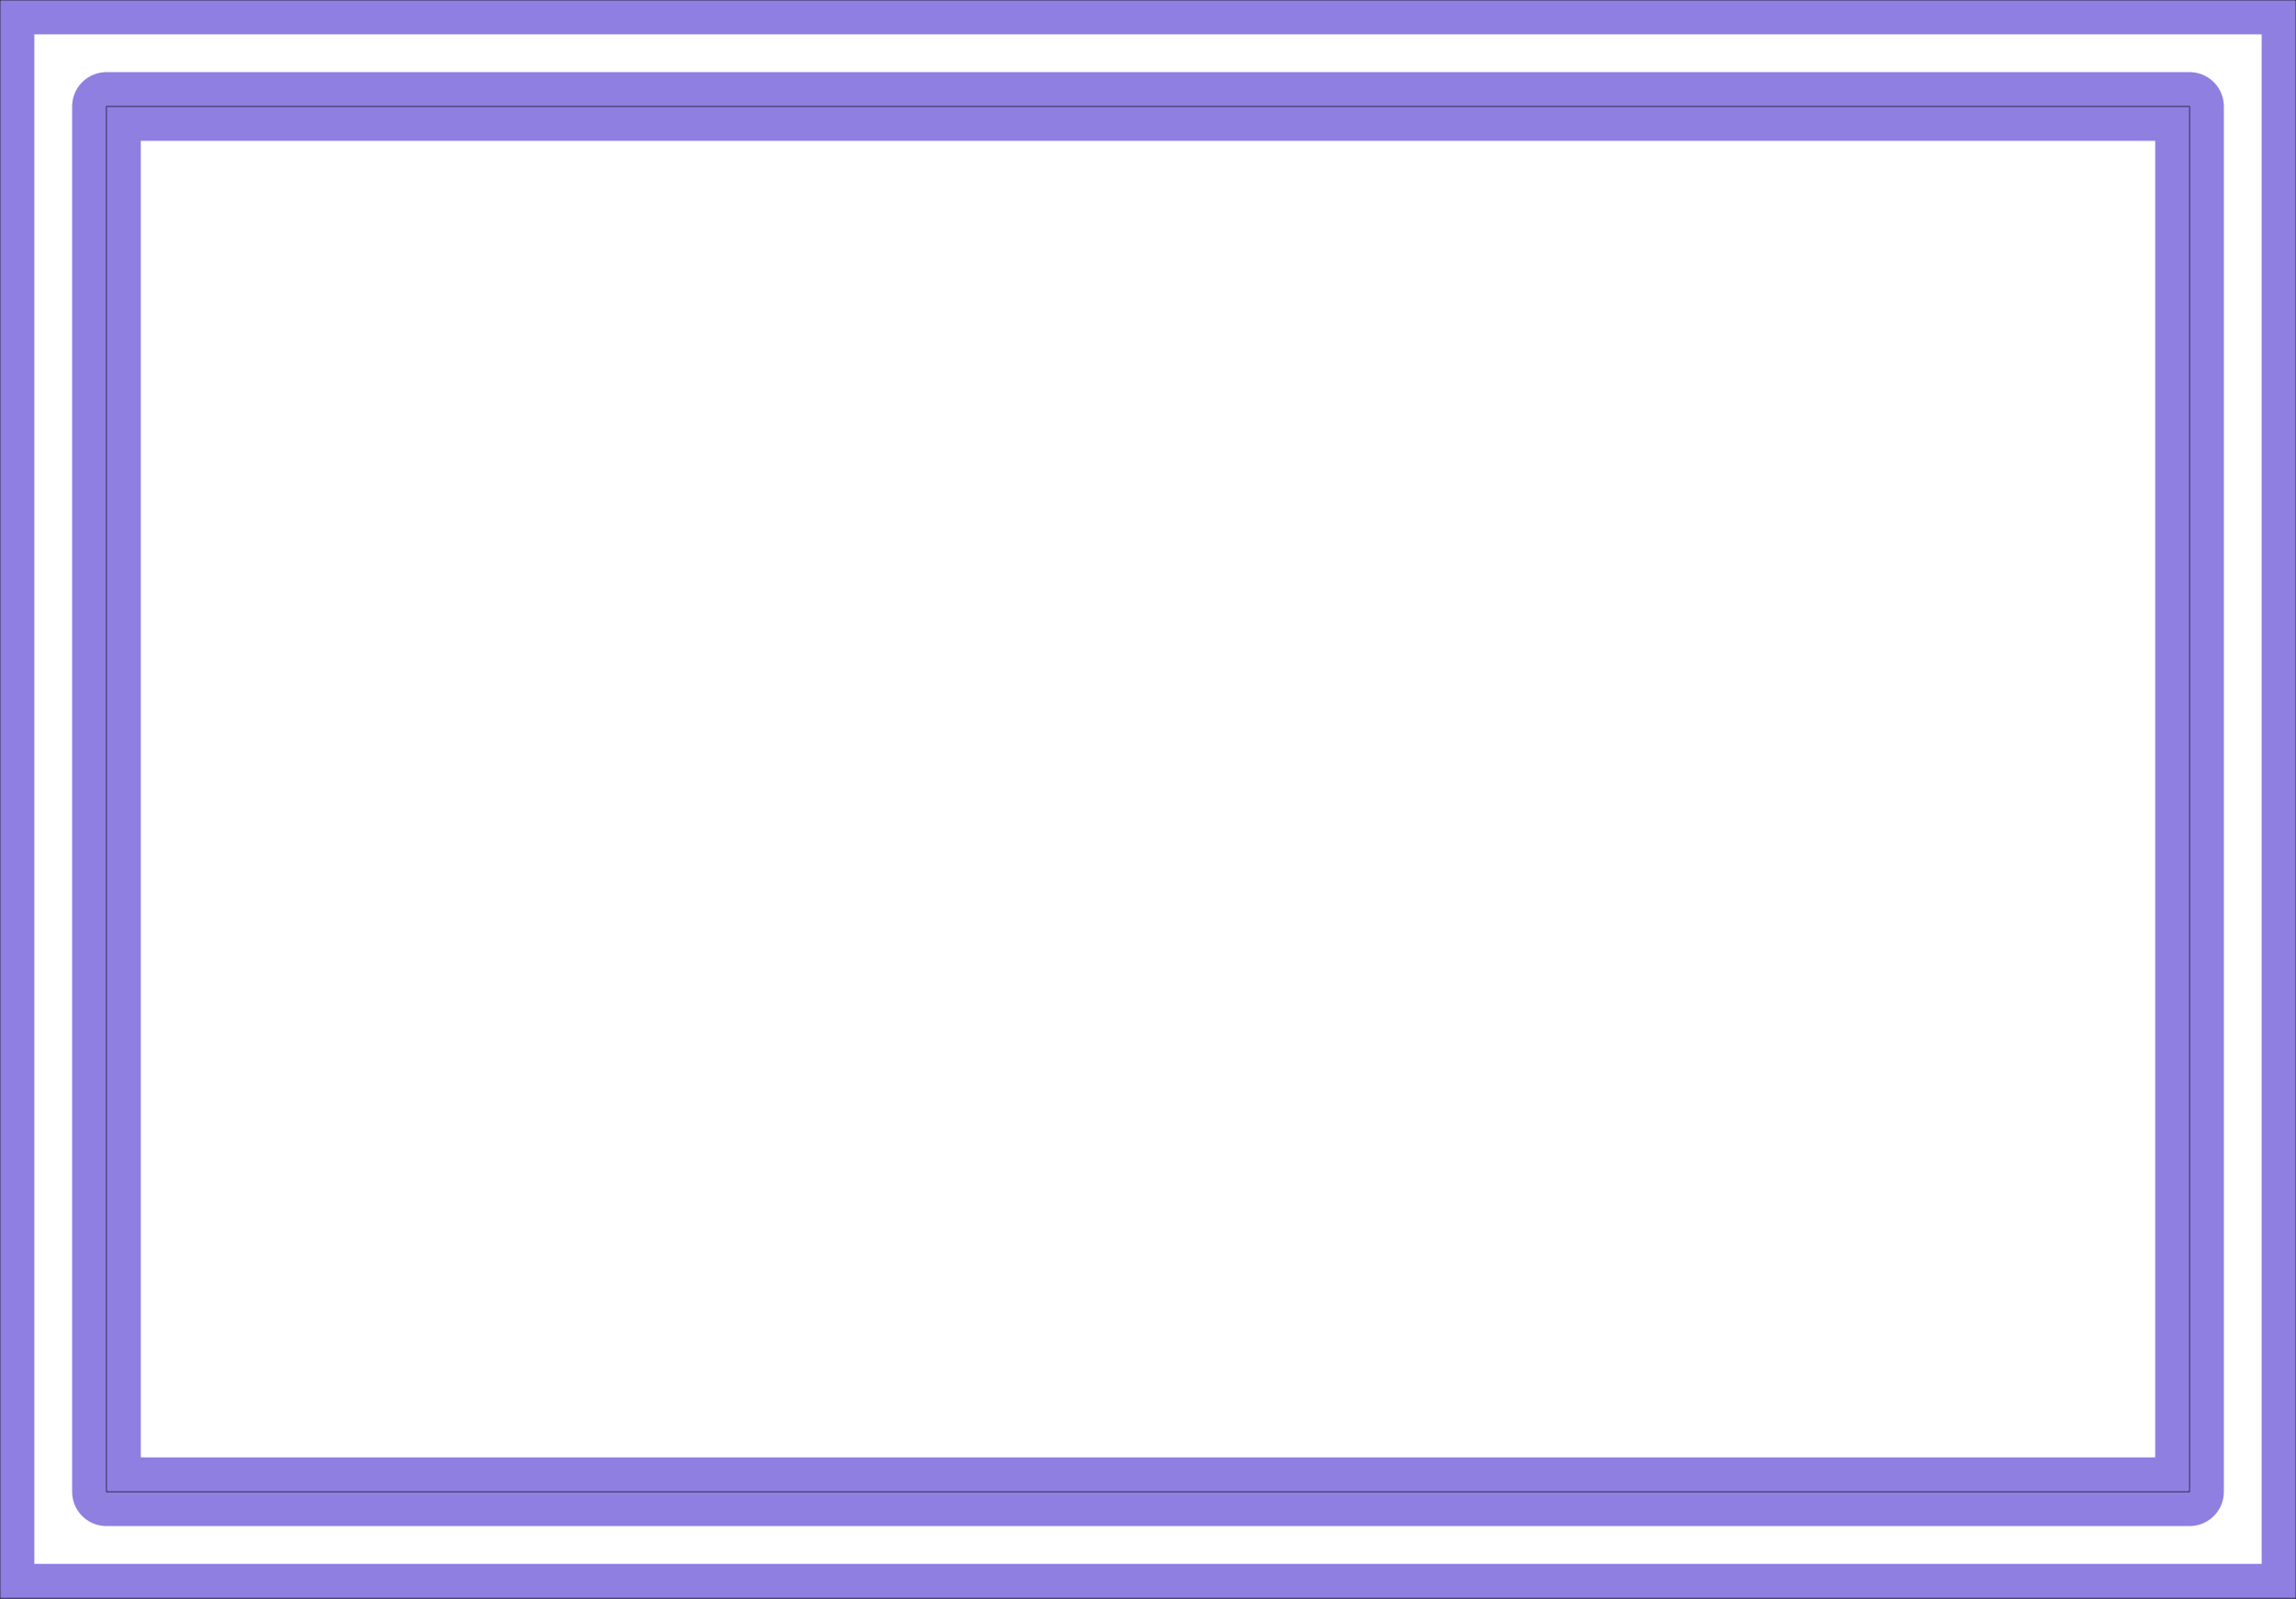
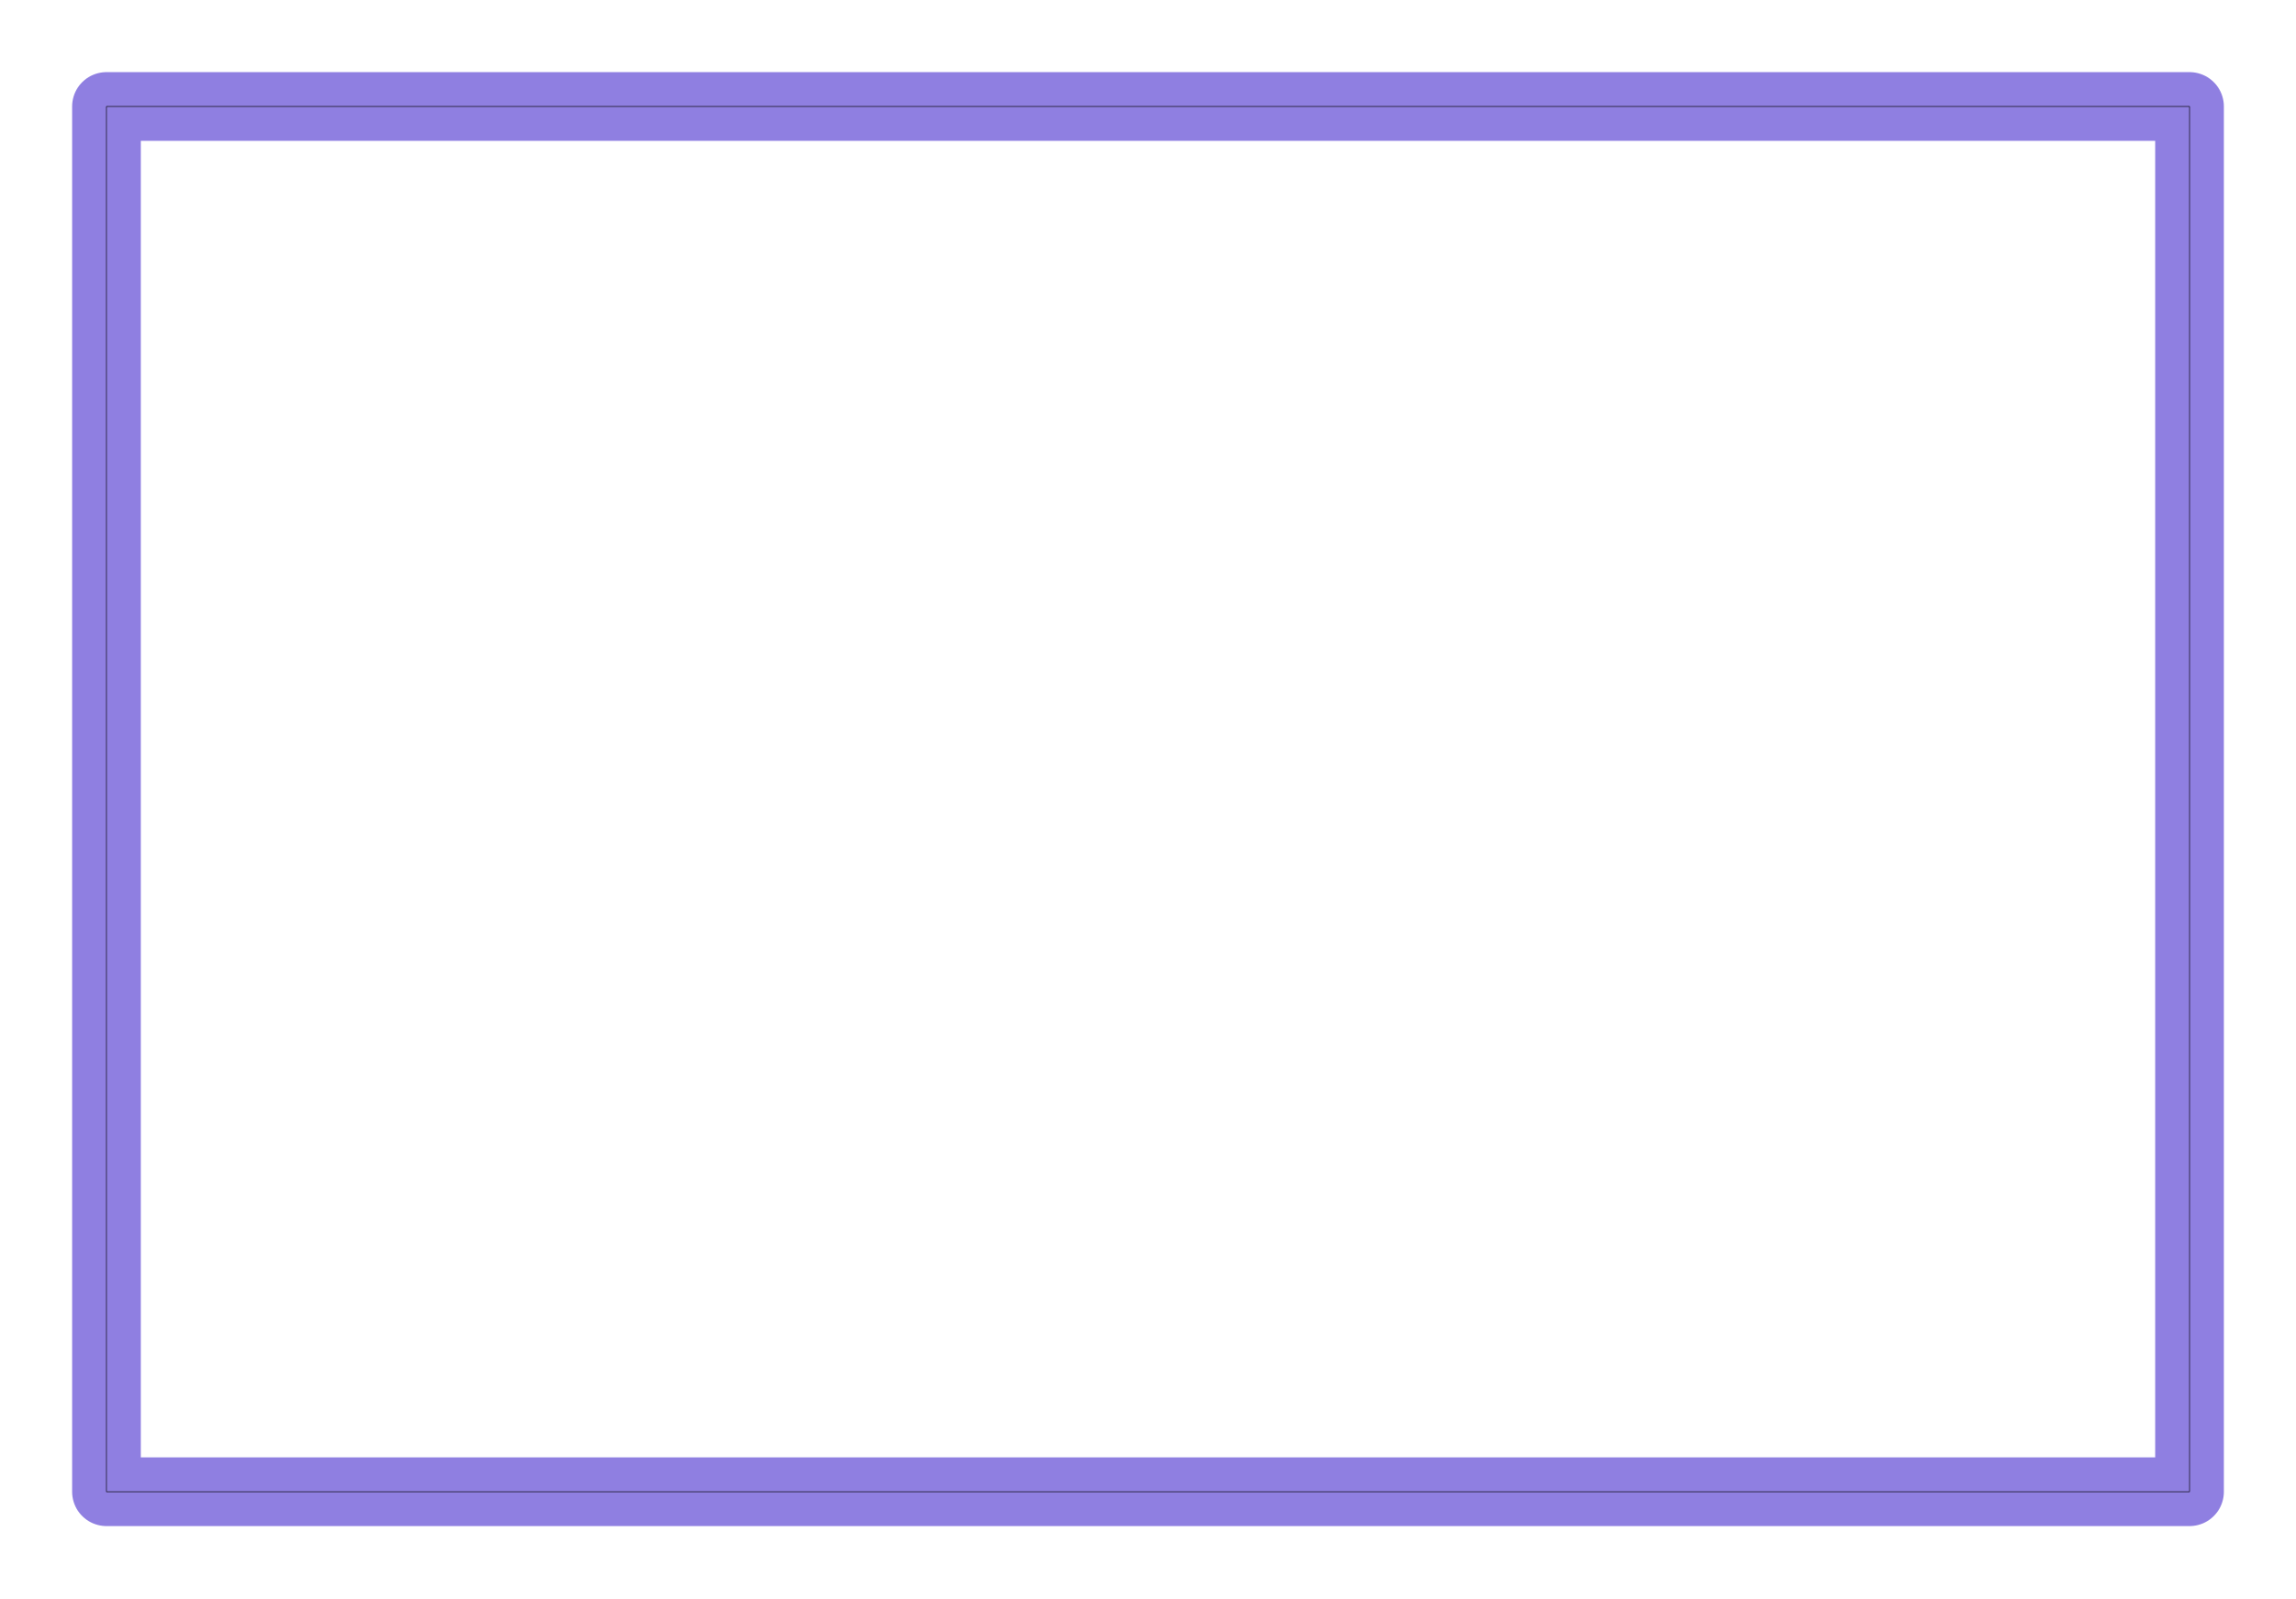
<svg xmlns="http://www.w3.org/2000/svg" width="1895.06" height="1319.06" viewBox="0 0 3948.03 2748.03" version="1.1">
-   <polyline points="-0,2748.03 -0,-0 3948.03,-0 3948.03,2748.03 -0,2748.03" style="stroke:rgb(33,1,197);stroke-width:118.11;fill:none;stroke-opacity:0.5;stroke-linecap:round;stroke-linejoin:round;;fill:none" />
-   <polyline points="-0,2748.03 -0,-0 3948.03,-0 3948.03,2748.03 -0,2748.03" style="stroke:rgb(0,0,0);stroke-width:1px;fill:none;stroke-opacity:1;stroke-linecap:round;stroke-linejoin:round;;fill:none" />
  <polyline points="183.07,2564.96 183.07,183.07 3764.96,183.07 3764.96,2564.96 183.07,2564.96" style="stroke:rgb(33,1,197);stroke-width:118.11;fill:none;stroke-opacity:0.5;stroke-linecap:round;stroke-linejoin:round;;fill:none" />
  <polyline points="183.07,2564.96 183.07,183.07 3764.96,183.07 3764.96,2564.96 183.07,2564.96" style="stroke:rgb(0,0,0);stroke-width:1px;fill:none;stroke-opacity:1;stroke-linecap:round;stroke-linejoin:round;;fill:none" />
</svg>
